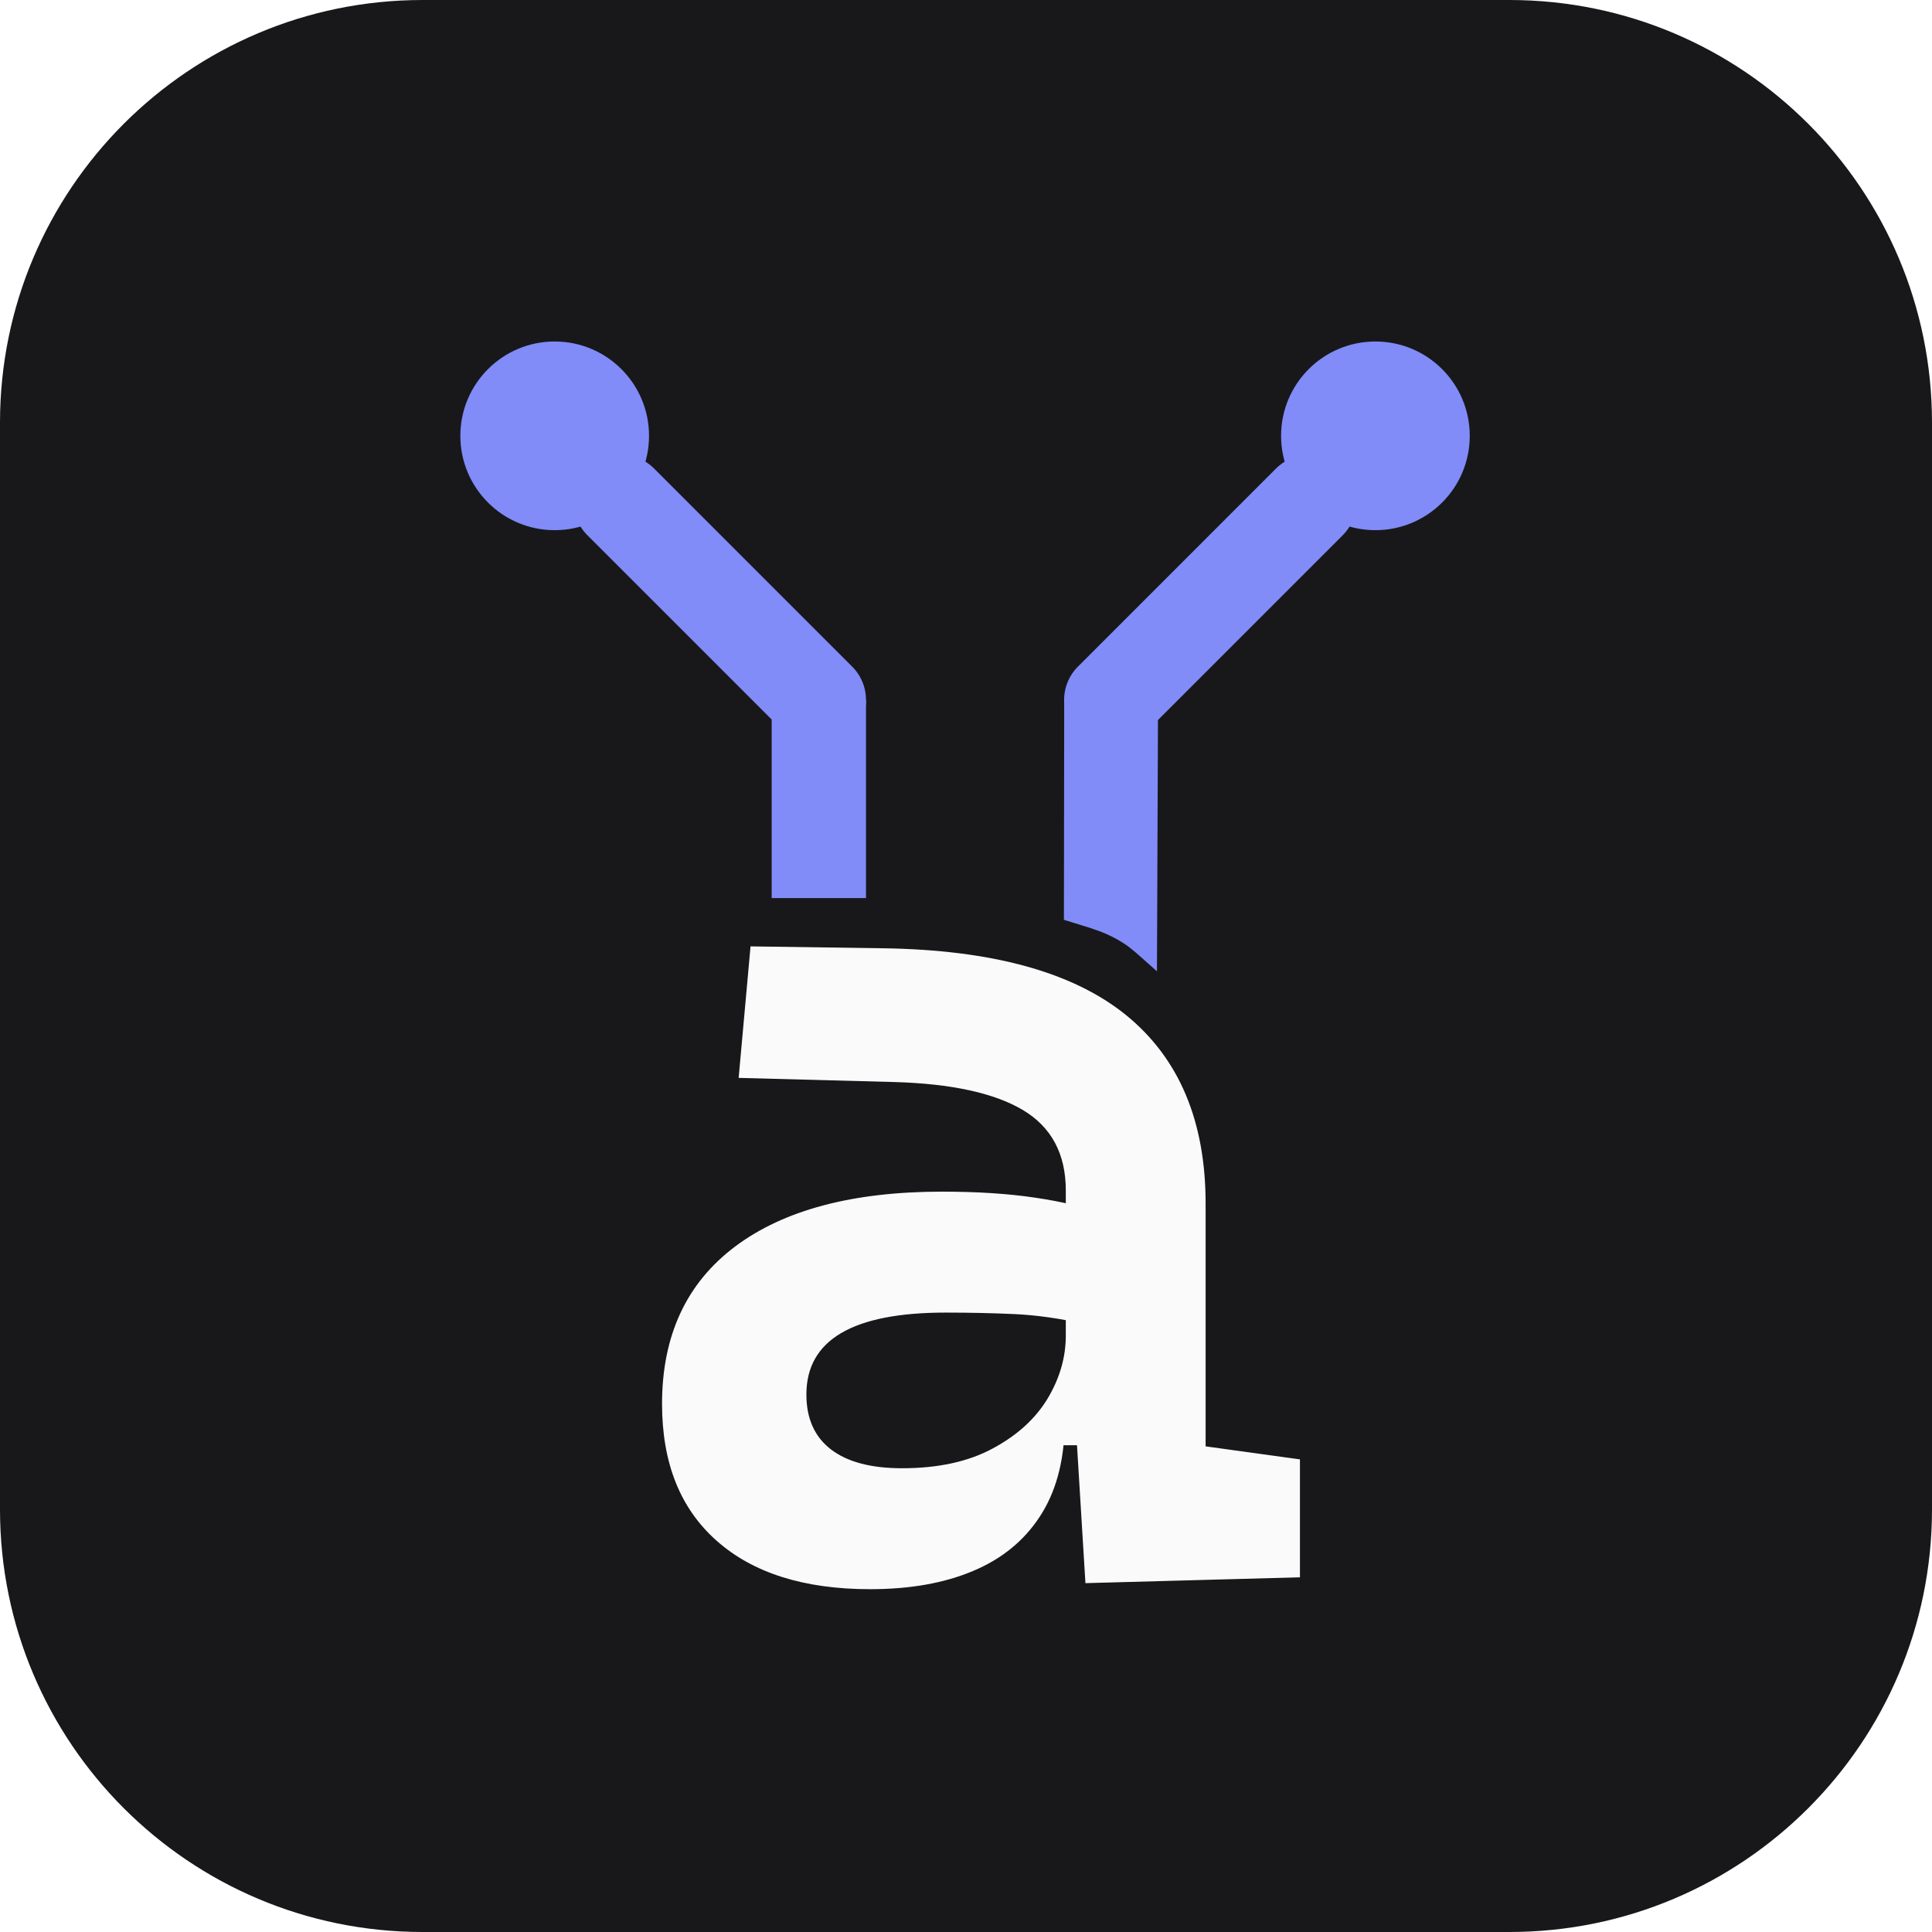
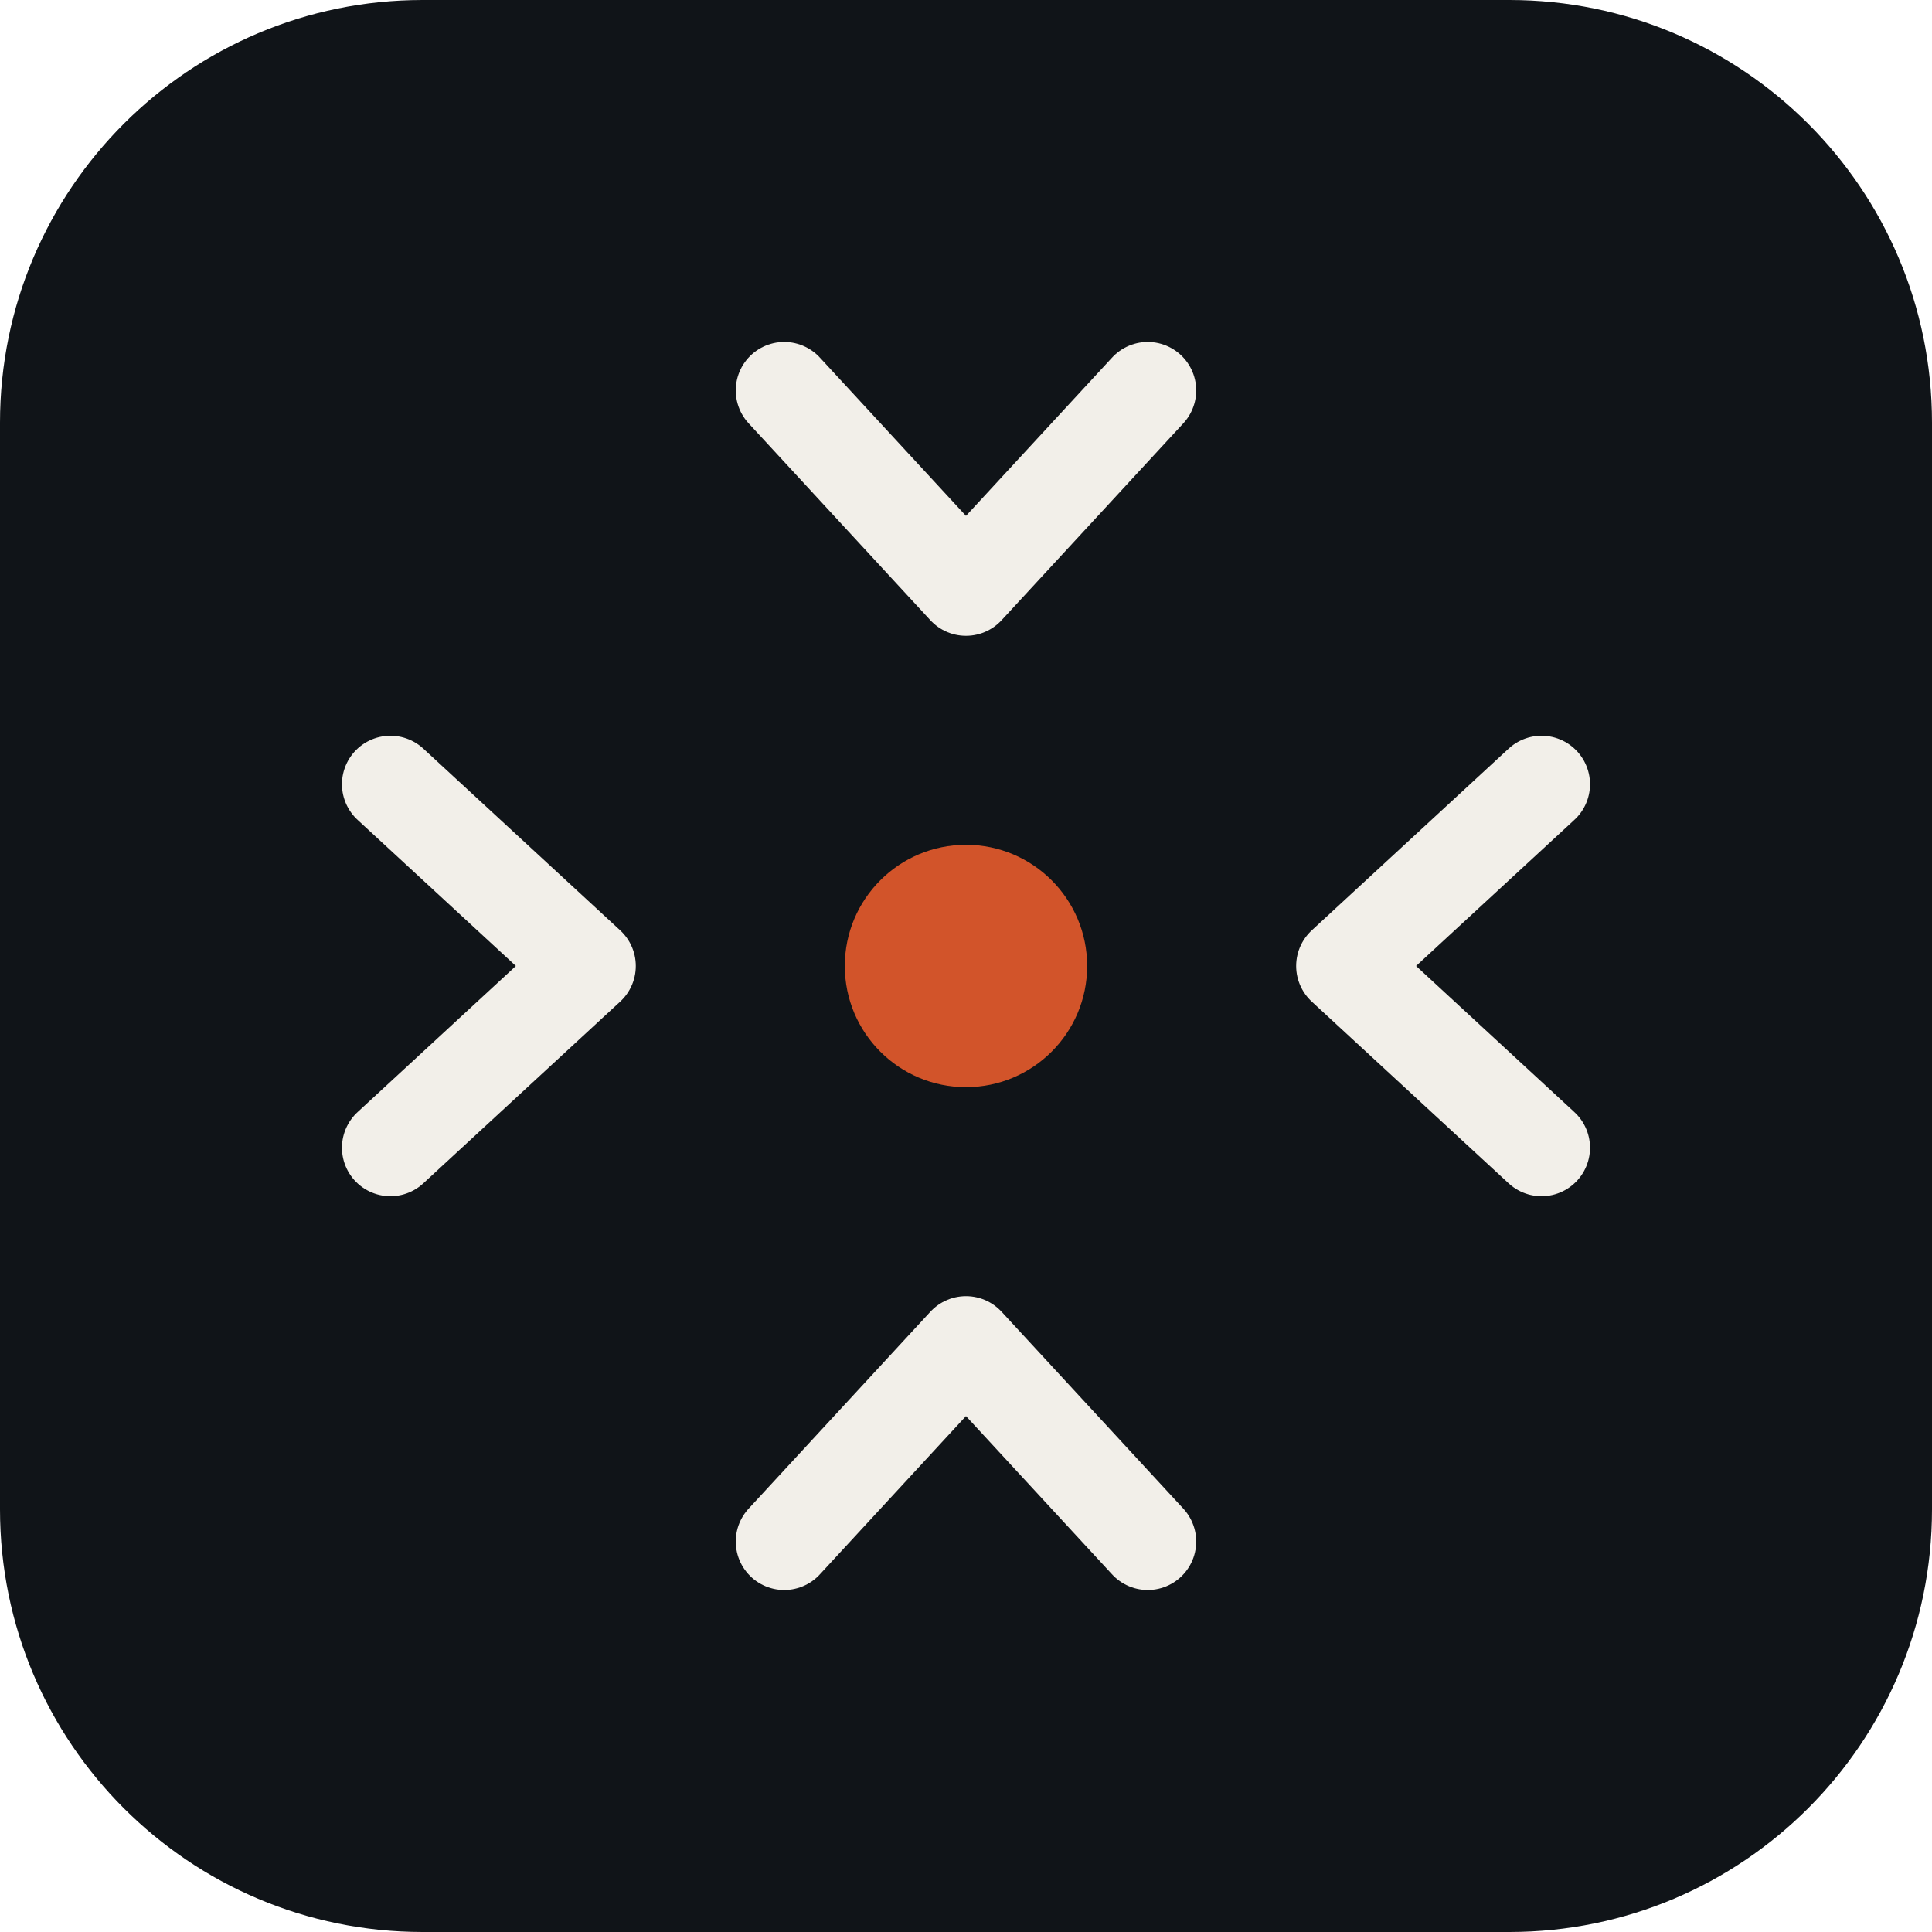
- <svg xmlns="http://www.w3.org/2000/svg" width="512" height="512" viewBox="0 0 512 512" role="img" aria-label="Antgrid">
-   <rect width="512" height="512" rx="112" fill="#18181B" />
-   <g transform="translate(162,418) scale(5)">
-     <path d="M36.50 0L25.13 0.31L24.53-9.50L24.09-13.19L24.09-20.50Q24.09-23.41 21.81-24.77Q19.53-26.12 15-26.25L6.75-26.47L7.38-33.44L14.38-33.34Q23.06-33.22 27.28-29.80Q31.50-26.37 31.50-19.81L31.50-6.94L36.50-6.25L36.50 0M13.72 0.63Q8.47 0.63 5.58-1.94Q2.69-4.50 2.69-9.19Q2.69-14.62 6.56-17.53Q10.44-20.44 17.53-20.44Q20.34-20.44 22.47-20.12Q24.59-19.81 26.53-19.16L25.16-13.41Q23.13-13.87 21.38-13.95Q19.63-14.03 17.72-14.03Q10.34-14.03 10.34-9.69Q10.34-7.78 11.64-6.78Q12.94-5.78 15.41-5.78Q18.28-5.78 20.22-6.83Q22.16-7.87 23.13-9.48Q24.09-11.09 24.09-12.81L24.09-15.50L25.59-7L22.94-7L24.03-8Q23.97-5.12 22.70-3.20Q21.44-1.28 19.16-0.33Q16.88 0.63 13.72 0.63" fill="#FAFAFA" />
-     <g fill="none" stroke="#818CF8" stroke-width="5" stroke-linecap="round" stroke-linejoin="round">
-       <path d="M11 -46.5 L0.5 -57" />
-       <path d="M26.5 -46.5 L37 -57" />
+ <svg xmlns="http://www.w3.org/2000/svg" width="512" height="512" viewBox="0 0 48 48" role="img" aria-label="Antgrid">
+   <rect width="48" height="48" rx="10.5" fill="#101418" />
+   <g transform="translate(5.9371,5.9371) scale(0.7526)">
+     <g fill="none" stroke="#F2EFE9" stroke-width="3.2" stroke-linecap="round" stroke-linejoin="round">
+       <path d="M18 5 L24 11.5 L30 5" />
+       <path d="M18 43 L24 36.5 L30 43" />
+       <path d="M5 18 L11.5 24 L5 30" />
+       <path d="M43 18 L36.5 24 L43 30" />
    </g>
-     <rect x="8.5" y="-46.5" width="5" height="10.5" fill="#818CF8" />
-     <path d="m28.472 -46.134-.051 12.892c0 0-.535-.477-.831-.679-.348-.237-.718-.447-1.103-.618-.641-.286-1.221-.44-1.992-.68l.015-10.918z" fill="#818CF8" stroke="#818CF8" stroke-width="1.01" />
-     <circle cx="-3" cy="-60.5" r="5" fill="#818CF8" />
-     <circle cx="40.5" cy="-60.5" r="5" fill="#818CF8" />
+     <circle cx="24" cy="24" r="4" fill="#D2542A" />
  </g>
</svg>
